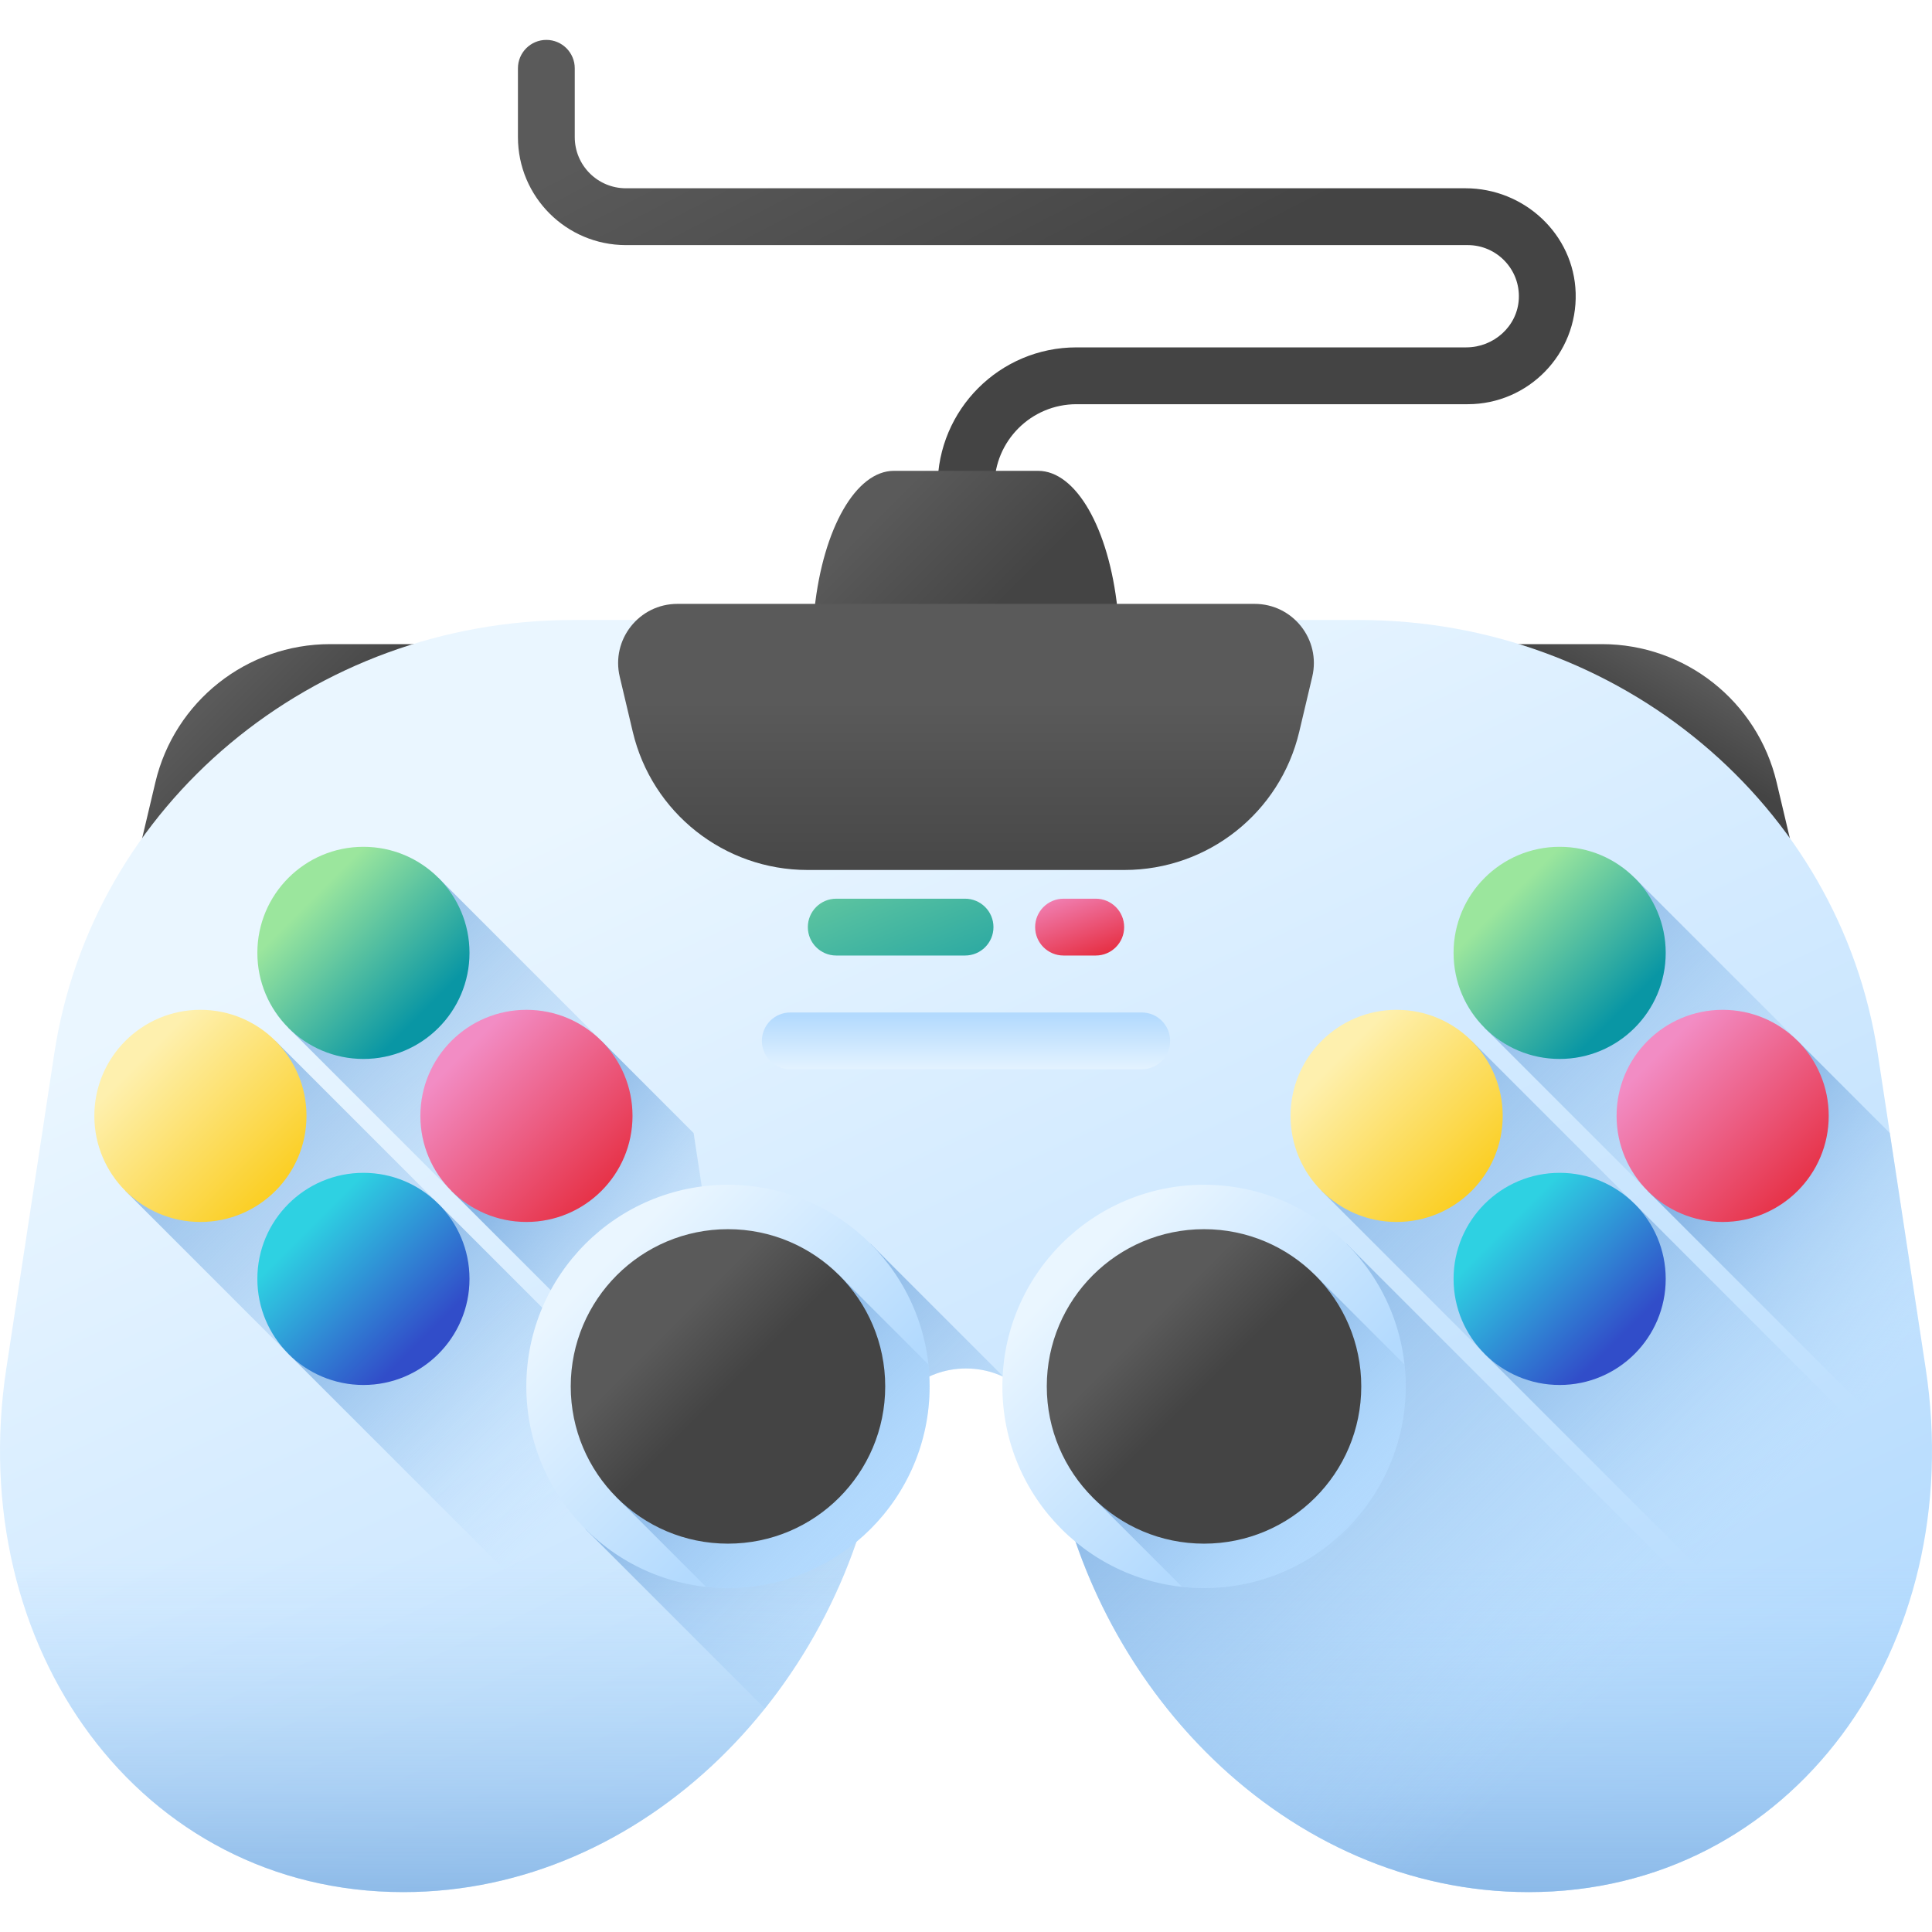
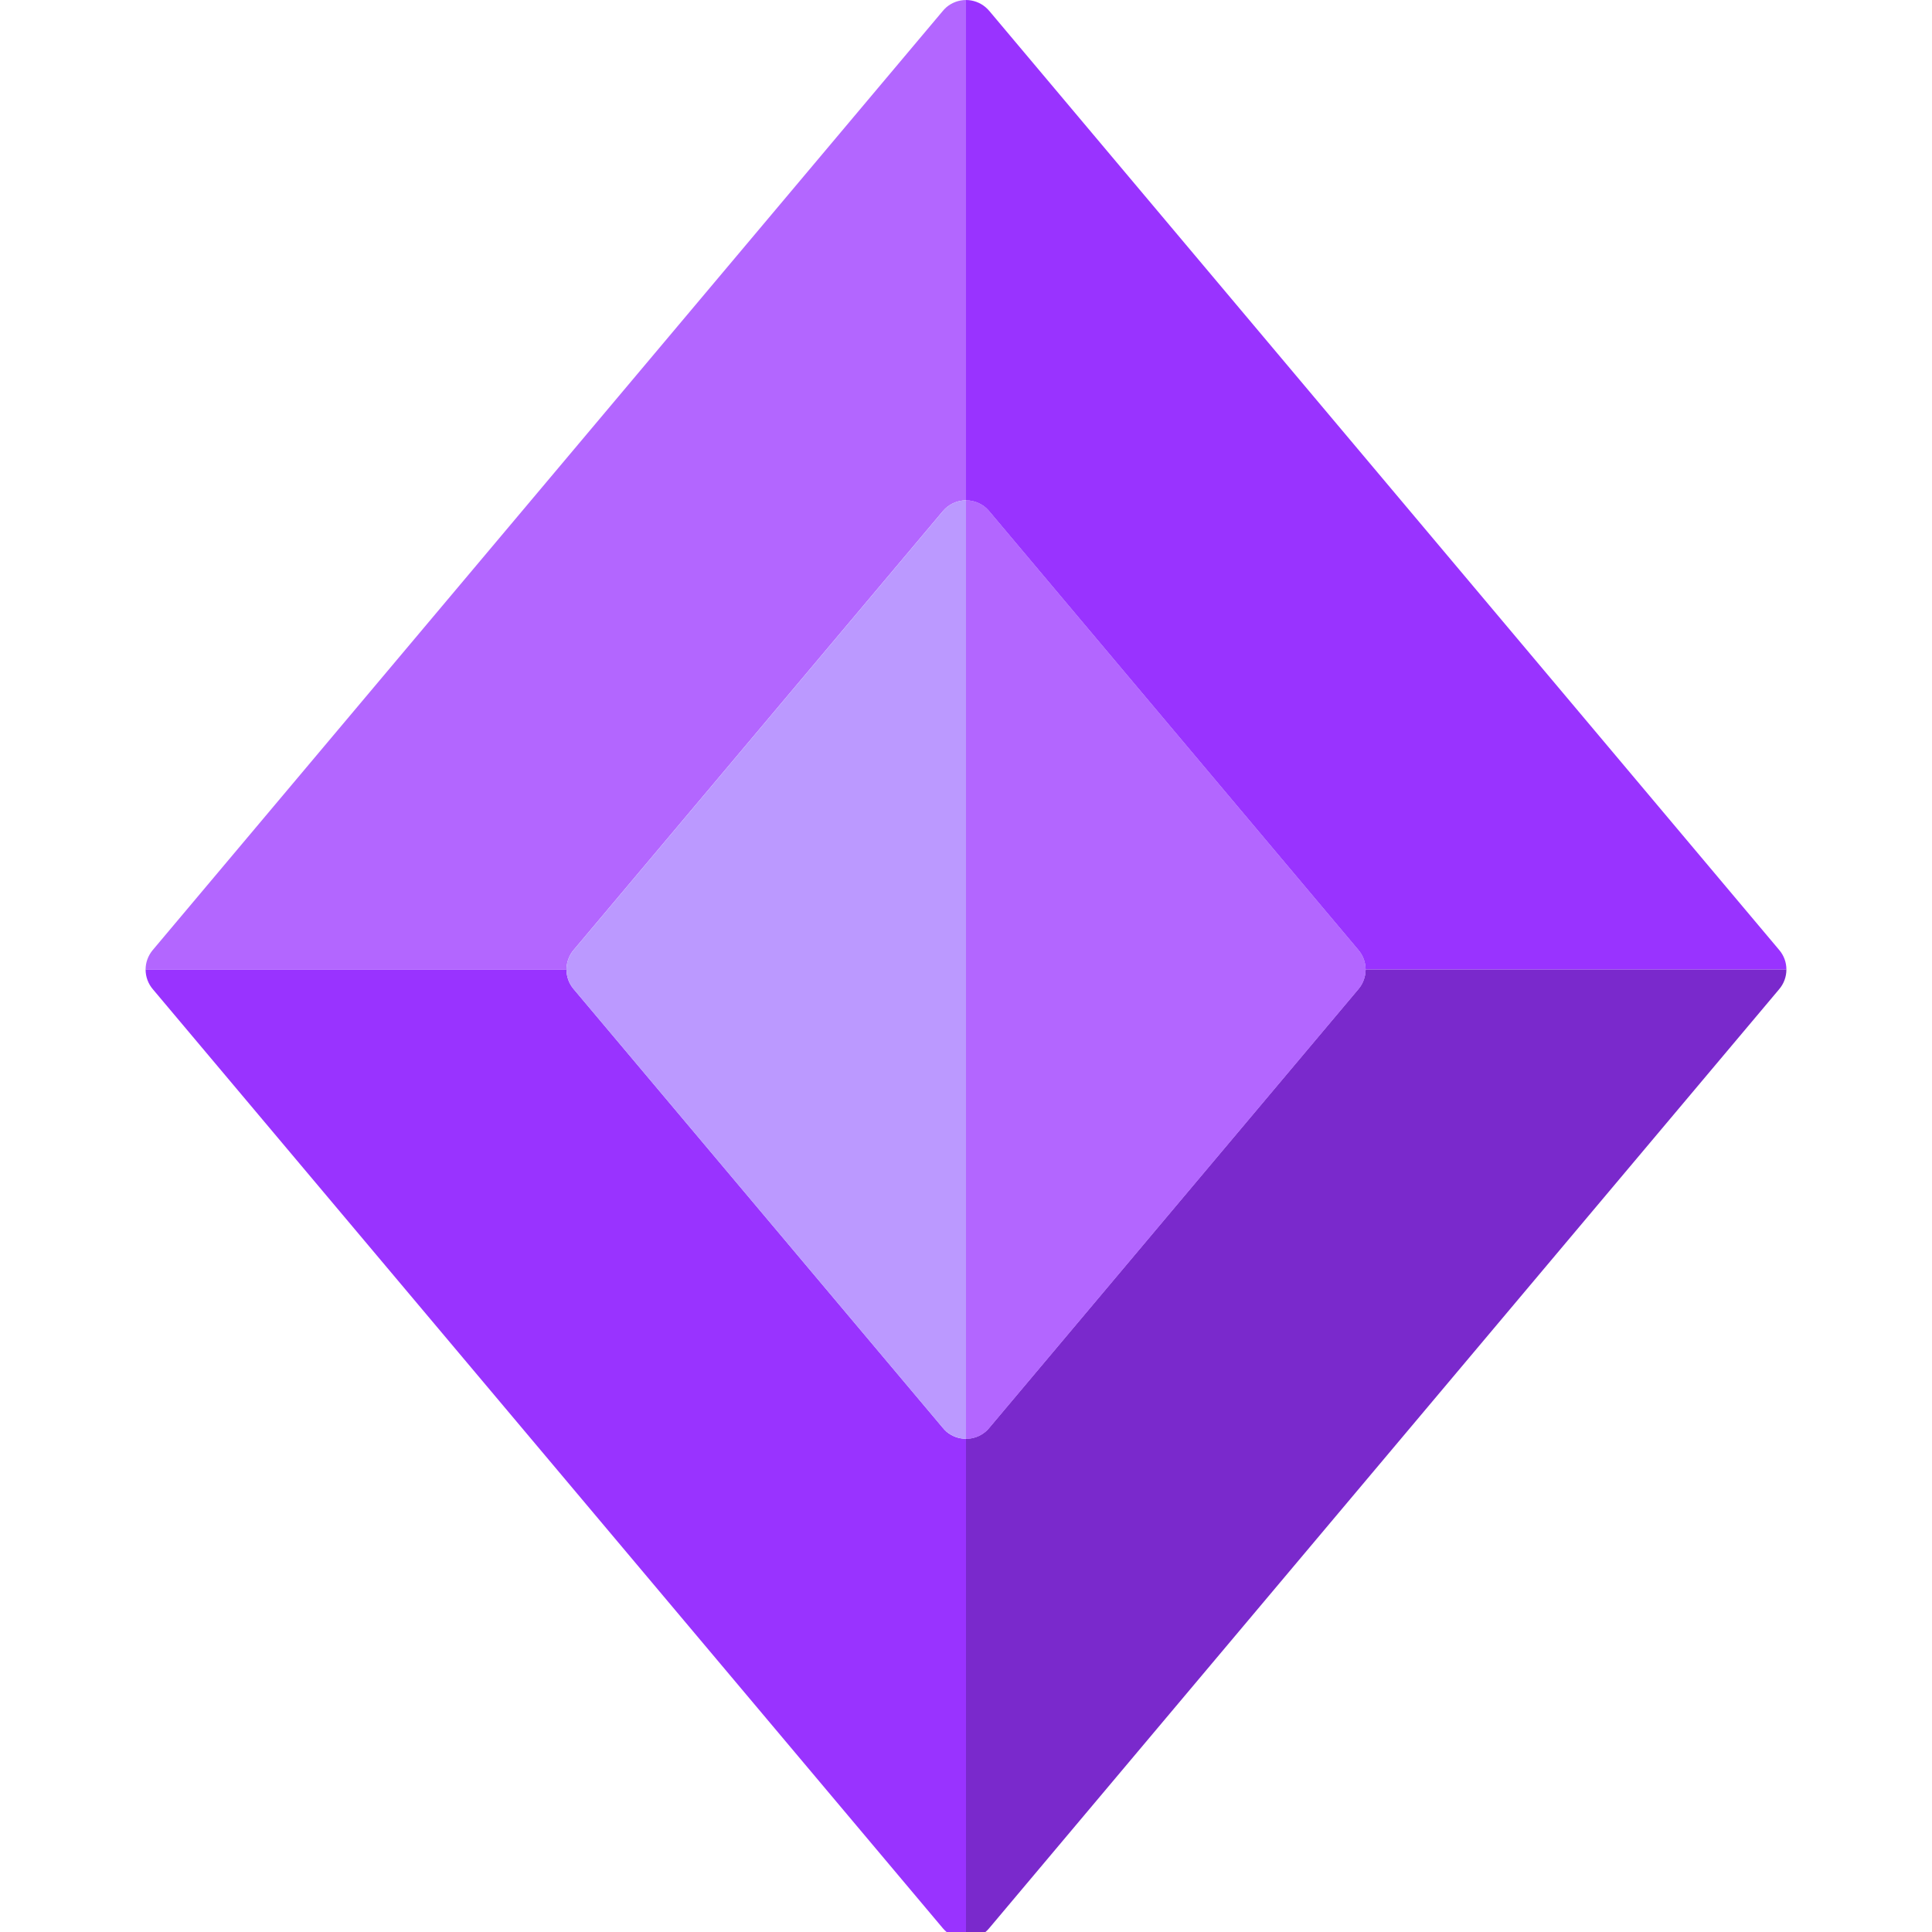
- <svg xmlns="http://www.w3.org/2000/svg" xmlns:xlink="http://www.w3.org/1999/xlink" version="1.1" width="512" height="512" x="0" y="0" viewBox="0 0 510 510" style="enable-background:new 0 0 512 512" xml:space="preserve" class="">
+ <svg xmlns="http://www.w3.org/2000/svg" version="1.1" width="512" height="512" x="0" y="0" viewBox="0 0 512 512" style="enable-background:new 0 0 512 512" xml:space="preserve" class="">
  <g>
-     <linearGradient id="a">
-       <stop offset="0" stop-color="#5a5a5a" />
-       <stop offset="1" stop-color="#444" />
-     </linearGradient>
-     <linearGradient xlink:href="#a" id="h" x1="244.06" x2="290.06" y1="-4.942" y2="83.724" gradientUnits="userSpaceOnUse" />
-     <linearGradient xlink:href="#a" id="i" x1="228.396" x2="256.396" y1="139.051" y2="167.051" gradientUnits="userSpaceOnUse" />
-     <linearGradient xlink:href="#a" id="j" x1="76.899" x2="98.765" y1="163.668" y2="185.534" gradientUnits="userSpaceOnUse" />
-     <linearGradient xlink:href="#a" id="k" x1="416.395" x2="406.895" y1="159.27" y2="175.27" gradientUnits="userSpaceOnUse" />
-     <linearGradient id="b">
-       <stop offset="0" stop-color="#eaf6ff" />
-       <stop offset="1" stop-color="#b3dafe" />
-     </linearGradient>
-     <linearGradient xlink:href="#b" id="l" x1="182.181" x2="335.173" y1="200.01" y2="523.994" gradientUnits="userSpaceOnUse" />
-     <linearGradient id="c">
-       <stop offset="0" stop-color="#b3dafe" stop-opacity="0" />
-       <stop offset="1" stop-color="#7bacdf" />
-     </linearGradient>
-     <linearGradient xlink:href="#c" id="m" x1="137.036" x2="33.71" y1="378.698" y2="275.372" gradientUnits="userSpaceOnUse" />
-     <linearGradient xlink:href="#c" id="n" x1="154.195" x2="82.644" y1="395.858" y2="324.306" gradientUnits="userSpaceOnUse" />
-     <linearGradient xlink:href="#c" id="o" x1="166.849" x2="79.757" y1="322.449" y2="235.357" gradientUnits="userSpaceOnUse" />
-     <linearGradient xlink:href="#c" id="p" x1="196.421" x2="131.421" y1="347.099" y2="298.099" gradientUnits="userSpaceOnUse" />
-     <linearGradient id="d">
-       <stop offset="0" stop-color="#9be69d" />
-       <stop offset="1" stop-color="#0996a4" />
-     </linearGradient>
-     <linearGradient xlink:href="#d" id="q" x1="81.96" x2="111.673" y1="237.56" y2="267.273" gradientUnits="userSpaceOnUse" />
-     <linearGradient id="e">
-       <stop offset="0" stop-color="#2ed1e2" />
-       <stop offset="1" stop-color="#314dc9" />
-     </linearGradient>
-     <linearGradient xlink:href="#e" id="r" x1="81.96" x2="111.673" y1="323.622" y2="353.336" gradientUnits="userSpaceOnUse" />
-     <linearGradient id="f">
-       <stop offset="0" stop-color="#f28cc4" />
-       <stop offset="1" stop-color="#e41f2d" />
-     </linearGradient>
-     <linearGradient xlink:href="#f" id="s" x1="122.293" x2="166.62" y1="277.893" y2="322.22" gradientUnits="userSpaceOnUse" />
-     <linearGradient id="g">
-       <stop offset="0" stop-color="#fef0ae" />
-       <stop offset="1" stop-color="#fac600" />
-     </linearGradient>
-     <linearGradient xlink:href="#g" id="t" x1="37.595" x2="81.476" y1="279.258" y2="323.139" gradientUnits="userSpaceOnUse" />
-     <linearGradient xlink:href="#b" id="u" x1="255" x2="255" y1="284.269" y2="268.075" gradientUnits="userSpaceOnUse" />
-     <linearGradient xlink:href="#c" id="v" x1="257.377" x2="185.734" y1="431.19" y2="359.547" gradientUnits="userSpaceOnUse" />
-     <linearGradient xlink:href="#c" id="w" x1="255" x2="255" y1="410.641" y2="515.646" gradientUnits="userSpaceOnUse" />
-     <linearGradient xlink:href="#c" id="x" x1="406.027" x2="295.328" y1="464.54" y2="353.841" gradientUnits="userSpaceOnUse" />
-     <linearGradient xlink:href="#a" id="y" x1="255" x2="255" y1="185.116" y2="237.761" gradientUnits="userSpaceOnUse" />
-     <linearGradient xlink:href="#b" id="z" x1="159.608" x2="211.829" y1="333.421" y2="385.642" gradientUnits="userSpaceOnUse" />
-     <linearGradient xlink:href="#c" id="A" x1="232.032" x2="189.279" y1="405.845" y2="363.091" gradientUnits="userSpaceOnUse" />
-     <linearGradient xlink:href="#a" id="B" x1="176.704" x2="192.402" y1="350.517" y2="366.214" gradientUnits="userSpaceOnUse" />
-     <linearGradient xlink:href="#b" id="C" x1="285.275" x2="337.495" y1="333.421" y2="385.642" gradientUnits="userSpaceOnUse" />
-     <linearGradient xlink:href="#c" id="D" x1="357.699" x2="314.945" y1="405.845" y2="363.091" gradientUnits="userSpaceOnUse" />
-     <linearGradient xlink:href="#a" id="E" x1="302.37" x2="318.068" y1="350.517" y2="366.214" gradientUnits="userSpaceOnUse" />
-     <linearGradient xlink:href="#d" id="F" x1="218.327" x2="251.327" y1="195.883" y2="278.883" gradientUnits="userSpaceOnUse" />
-     <linearGradient xlink:href="#f" id="G" x1="280.873" x2="289.206" y1="233.013" y2="256.68" gradientUnits="userSpaceOnUse" />
-     <linearGradient xlink:href="#c" id="H" x1="452.806" x2="349.48" y1="378.698" y2="275.372" gradientUnits="userSpaceOnUse" />
-     <linearGradient xlink:href="#c" id="I" x1="469.965" x2="398.414" y1="395.858" y2="324.306" gradientUnits="userSpaceOnUse" />
-     <linearGradient xlink:href="#c" id="J" x1="482.618" x2="395.527" y1="322.449" y2="235.357" gradientUnits="userSpaceOnUse" />
-     <linearGradient xlink:href="#c" id="K" x1="512.191" x2="447.191" y1="347.099" y2="298.099" gradientUnits="userSpaceOnUse" />
-     <linearGradient xlink:href="#d" id="L" x1="397.73" x2="427.443" y1="237.56" y2="267.273" gradientUnits="userSpaceOnUse" />
-     <linearGradient xlink:href="#e" id="M" x1="397.73" x2="427.443" y1="323.622" y2="353.336" gradientUnits="userSpaceOnUse" />
-     <linearGradient xlink:href="#f" id="N" x1="438.063" x2="482.39" y1="277.893" y2="322.22" gradientUnits="userSpaceOnUse" />
-     <linearGradient xlink:href="#g" id="O" x1="353.365" x2="397.246" y1="279.258" y2="323.139" gradientUnits="userSpaceOnUse" />
-     <path fill="url(#h)" d="M262.5 141.865h-15v-13.5c0-20.25 16.416-36.666 36.666-36.666h102.891c7.261 0 13.517-5.569 13.875-12.821.382-7.752-5.814-14.179-13.483-14.179H165.222c-15.74 0-28.5-12.76-28.5-28.5V18.032a7.5 7.5 0 0 1 15 0v18.167c0 7.456 6.044 13.5 13.5 13.5h221.621c15.508 0 28.633 12.136 29.094 27.637.478 16.107-12.486 29.363-28.487 29.363H284.167c-11.966 0-21.667 9.7-21.667 21.667z" opacity="1" data-original="url(#h)" />
-     <path fill="url(#i)" d="M274.026 124.288h-38.052c-9.988 0-18.666 15.099-20.966 36.477l-1.564 14.534c-1.056 9.816 2.329 19.23 6.915 19.23h69.281c4.586 0 7.971-9.414 6.915-19.23l-1.564-14.534c-2.299-21.378-10.977-36.477-20.965-36.477z" opacity="1" data-original="url(#i)" />
-     <path fill="url(#j)" d="M170.83 170.035H87.132c-21.969 0-41.058 15.099-46.117 36.477l-3.439 14.534c-2.323 9.816 5.123 19.23 15.21 19.23h152.389c10.088 0 17.533-9.414 15.21-19.23l-3.439-14.534c-5.059-21.379-24.147-36.477-46.116-36.477z" opacity="1" data-original="url(#j)" />
-     <path fill="url(#k)" d="M422.868 170.035H339.17c-21.969 0-41.058 15.099-46.117 36.477l-3.439 14.534c-2.323 9.816 5.123 19.23 15.21 19.23h152.389c10.088 0 17.533-9.414 15.21-19.23l-3.439-14.534c-5.059-21.379-24.147-36.477-46.116-36.477z" opacity="1" data-original="url(#k)" />
-     <path fill="url(#l)" d="M151.211 163.667c-68.615 0-126.862 48.67-136.869 114.364L1.667 361.243c-11.211 73.601 35.294 138.225 104.805 138.225 63.486 0 116.672-53.908 126.12-119.327 1.564-10.829 11.111-18.898 22.409-18.898 11.299 0 20.845 8.068 22.409 18.898 9.448 65.419 62.633 119.327 126.12 119.327 69.51 0 116.016-64.624 104.805-138.225L495.66 278.03c-10.007-65.694-68.255-114.364-136.869-114.364h-207.58z" opacity="1" data-original="url(#l)" class="" />
-     <path fill="url(#m)" d="m33.106 314.366 139.93 139.93c11.35-16.571 18.584-36.684 20.606-58.59L72.704 274.768z" opacity="1" data-original="url(#m)" class="" />
-     <path fill="url(#n)" d="m76.137 357.397 96.899 96.899c11.35-16.571 18.584-36.684 20.606-58.59l-77.907-77.907z" opacity="1" data-original="url(#n)" />
-     <path fill="url(#o)" d="M76.137 271.335 194.082 389.28c.41-9.115-.065-18.499-1.518-28.037l-9.466-62.143-67.363-67.363z" opacity="1" data-original="url(#o)" />
-     <path fill="url(#p)" d="m119.168 314.366 74.914 74.914c.41-9.115-.065-18.499-1.518-28.037l-9.466-62.143-24.332-24.332z" opacity="1" data-original="url(#p)" />
-     <circle cx="95.936" cy="251.536" r="28" fill="url(#q)" opacity="1" data-original="url(#q)" />
-     <circle cx="95.936" cy="337.598" r="28" fill="url(#r)" opacity="1" data-original="url(#r)" class="" />
-     <circle cx="138.967" cy="294.567" r="28" fill="url(#s)" opacity="1" data-original="url(#s)" />
-     <circle cx="52.905" cy="294.567" r="28" fill="url(#t)" opacity="1" data-original="url(#t)" />
-     <path fill="url(#u)" d="M301.383 267.268h-92.766a7.5 7.5 0 0 0 0 15h92.766a7.5 7.5 0 0 0 0-15z" opacity="1" data-original="url(#u)" />
-     <path fill="url(#v)" d="m229.805 328.341-75.277 75.277 47.388 47.388c15.895-19.878 26.857-44.431 30.674-70.866 1.564-10.829 11.111-18.898 22.409-18.898 3.548 0 6.923.797 9.932 2.224z" opacity="1" data-original="url(#v)" />
-     <path fill="url(#w)" d="M1.667 361.243c-11.211 73.601 35.294 138.225 104.805 138.225 63.486 0 116.672-53.908 126.12-119.327 1.564-10.829 11.111-18.898 22.409-18.898 11.299 0 20.845 8.068 22.409 18.898 9.448 65.419 62.633 119.327 126.12 119.327 69.51 0 116.016-64.624 104.805-138.225l-.286-1.877H1.952z" opacity="1" data-original="url(#w)" />
-     <path fill="url(#x)" d="M403.529 499.468c34.464 0 63.266-15.891 82.189-40.881L355.472 328.341l-73.286 73.286c16.717 55.33 64.967 97.841 121.343 97.841z" opacity="1" data-original="url(#x)" />
-     <path fill="url(#y)" d="M296.849 229.65h-83.698c-21.969 0-41.058-15.099-46.117-36.477l-3.439-14.534c-2.323-9.816 5.123-19.23 15.21-19.23h152.389c10.088 0 17.533 9.414 15.21 19.23l-3.439 14.534c-5.059 21.378-24.147 36.477-46.116 36.477z" opacity="1" data-original="url(#y)" />
-     <circle cx="192.167" cy="365.979" r="53.229" fill="url(#z)" opacity="1" data-original="url(#z)" />
-     <path fill="url(#A)" d="m245.069 360.182-23.552-23.552-58.7 58.7 23.552 23.552c15.484 1.687 31.565-3.393 43.436-15.263 11.871-11.872 16.951-27.953 15.264-43.437z" opacity="1" data-original="url(#A)" />
-     <circle cx="192.167" cy="365.979" r="41.507" fill="url(#B)" opacity="1" data-original="url(#B)" />
-     <circle cx="317.833" cy="365.979" r="53.229" fill="url(#C)" opacity="1" data-original="url(#C)" />
-     <path fill="url(#D)" d="m370.736 360.182-23.552-23.552-58.7 58.7 23.552 23.552c15.484 1.687 31.565-3.393 43.436-15.263 11.871-11.872 16.95-27.953 15.264-43.437z" opacity="1" data-original="url(#D)" />
-     <circle cx="317.833" cy="365.979" r="41.507" fill="url(#E)" opacity="1" data-original="url(#E)" />
-     <path fill="url(#F)" d="M220.75 237.234h34a7.5 7.5 0 0 1 0 15h-34a7.5 7.5 0 0 1 0-15z" opacity="1" data-original="url(#F)" />
-     <path fill="url(#G)" d="M280.75 252.234a7.5 7.5 0 0 1 0-15h8.5a7.5 7.5 0 0 1 0 15z" opacity="1" data-original="url(#G)" />
-     <path fill="url(#H)" d="m348.876 314.366 139.93 139.93c11.35-16.571 18.584-36.684 20.606-58.59L388.474 274.768z" opacity="1" data-original="url(#H)" />
-     <path fill="url(#I)" d="m391.907 357.397 96.899 96.899c11.35-16.571 18.584-36.684 20.606-58.59l-77.907-77.907z" opacity="1" data-original="url(#I)" />
-     <path fill="url(#J)" d="M391.907 271.335 509.852 389.28c.41-9.115-.065-18.499-1.518-28.037l-9.466-62.143-67.363-67.363z" opacity="1" data-original="url(#J)" />
-     <path fill="url(#K)" d="m434.938 314.366 74.914 74.914c.41-9.115-.065-18.499-1.518-28.037l-9.466-62.143-24.332-24.332z" opacity="1" data-original="url(#K)" />
-     <circle cx="411.706" cy="251.536" r="28" fill="url(#L)" opacity="1" data-original="url(#L)" />
-     <circle cx="411.706" cy="337.598" r="28" fill="url(#M)" opacity="1" data-original="url(#M)" />
-     <circle cx="454.737" cy="294.567" r="28" fill="url(#N)" opacity="1" data-original="url(#N)" />
-     <circle cx="368.675" cy="294.567" r="28" fill="url(#O)" opacity="1" data-original="url(#O)" />
+     <path fill="#b366ff" fill-rule="evenodd" d="m249.883 135.442-97.824 116.261a8.008 8.008 0 0 0-1.935 5.236H38.586c0-1.821.626-3.642 1.878-5.15L249.826 2.934c.284-.37.654-.712 1.024-1.053A8.042 8.042 0 0 1 256 .003v132.594a7.99 7.99 0 0 0-6.117 2.845z" clip-rule="evenodd" opacity="1" data-original="#b366ff" class="" />
+     <path fill="#9933ff" fill-rule="evenodd" d="m152.002 262.089 97.824 116.261c.313.398.654.74 1.024 1.081 1.508 1.252 3.329 1.878 5.15 1.85v130.716h-5.15c-.342-.285-.655-.626-.967-.968L40.521 262.174a8.005 8.005 0 0 1-1.935-5.235h111.538a7.89 7.89 0 0 0 1.878 5.15z" clip-rule="evenodd" opacity="1" data-original="#9933ff" />
+     <path fill="#bb99ff" d="m152.002 251.789 97.824-116.261a7.11 7.11 0 0 1 1.024-1.053c3.386-2.845 8.422-2.418 11.268.968l97.823 116.261c2.532 2.93 2.646 7.341.085 10.385L262.203 378.35c-.313.398-.654.74-1.053 1.081-3.386 2.817-8.422 2.39-11.268-.996l-97.824-116.261a8.015 8.015 0 0 1-.056-10.385z" opacity="1" data-original="#bb99ff" />
+     <g fill-rule="evenodd" clip-rule="evenodd">
+       <path fill="#9933ff" d="m262.118 135.442 97.823 116.261a8.037 8.037 0 0 1 1.963 5.236h111.509a7.885 7.885 0 0 0-1.878-5.15L262.203 2.934a9.102 9.102 0 0 0-1.053-1.053A8.042 8.042 0 0 0 256 .003v132.594c2.277 0 4.553.967 6.118 2.845z" opacity="1" data-original="#9933ff" />
+       <path fill="#7a29cc" d="M360.026 262.089 262.203 378.35c-.313.398-.654.74-1.053 1.081-1.508 1.252-3.329 1.878-5.15 1.85v130.716h5.15c.342-.285.683-.626.968-.968l209.361-248.855a8.005 8.005 0 0 0 1.935-5.235H361.905a8.043 8.043 0 0 1-1.879 5.15z" opacity="1" data-original="#7a29cc" />
+       <path fill="#b366ff" d="m262.203 378.35 97.823-116.261a8.042 8.042 0 0 0 1.878-5.15 8.039 8.039 0 0 0-1.963-5.236l-97.823-116.261c-1.565-1.878-3.841-2.845-6.118-2.845v248.684c1.821.028 3.642-.597 5.15-1.85.399-.341.74-.682 1.053-1.081z" opacity="1" data-original="#b366ff" class="" />
+     </g>
  </g>
</svg>
